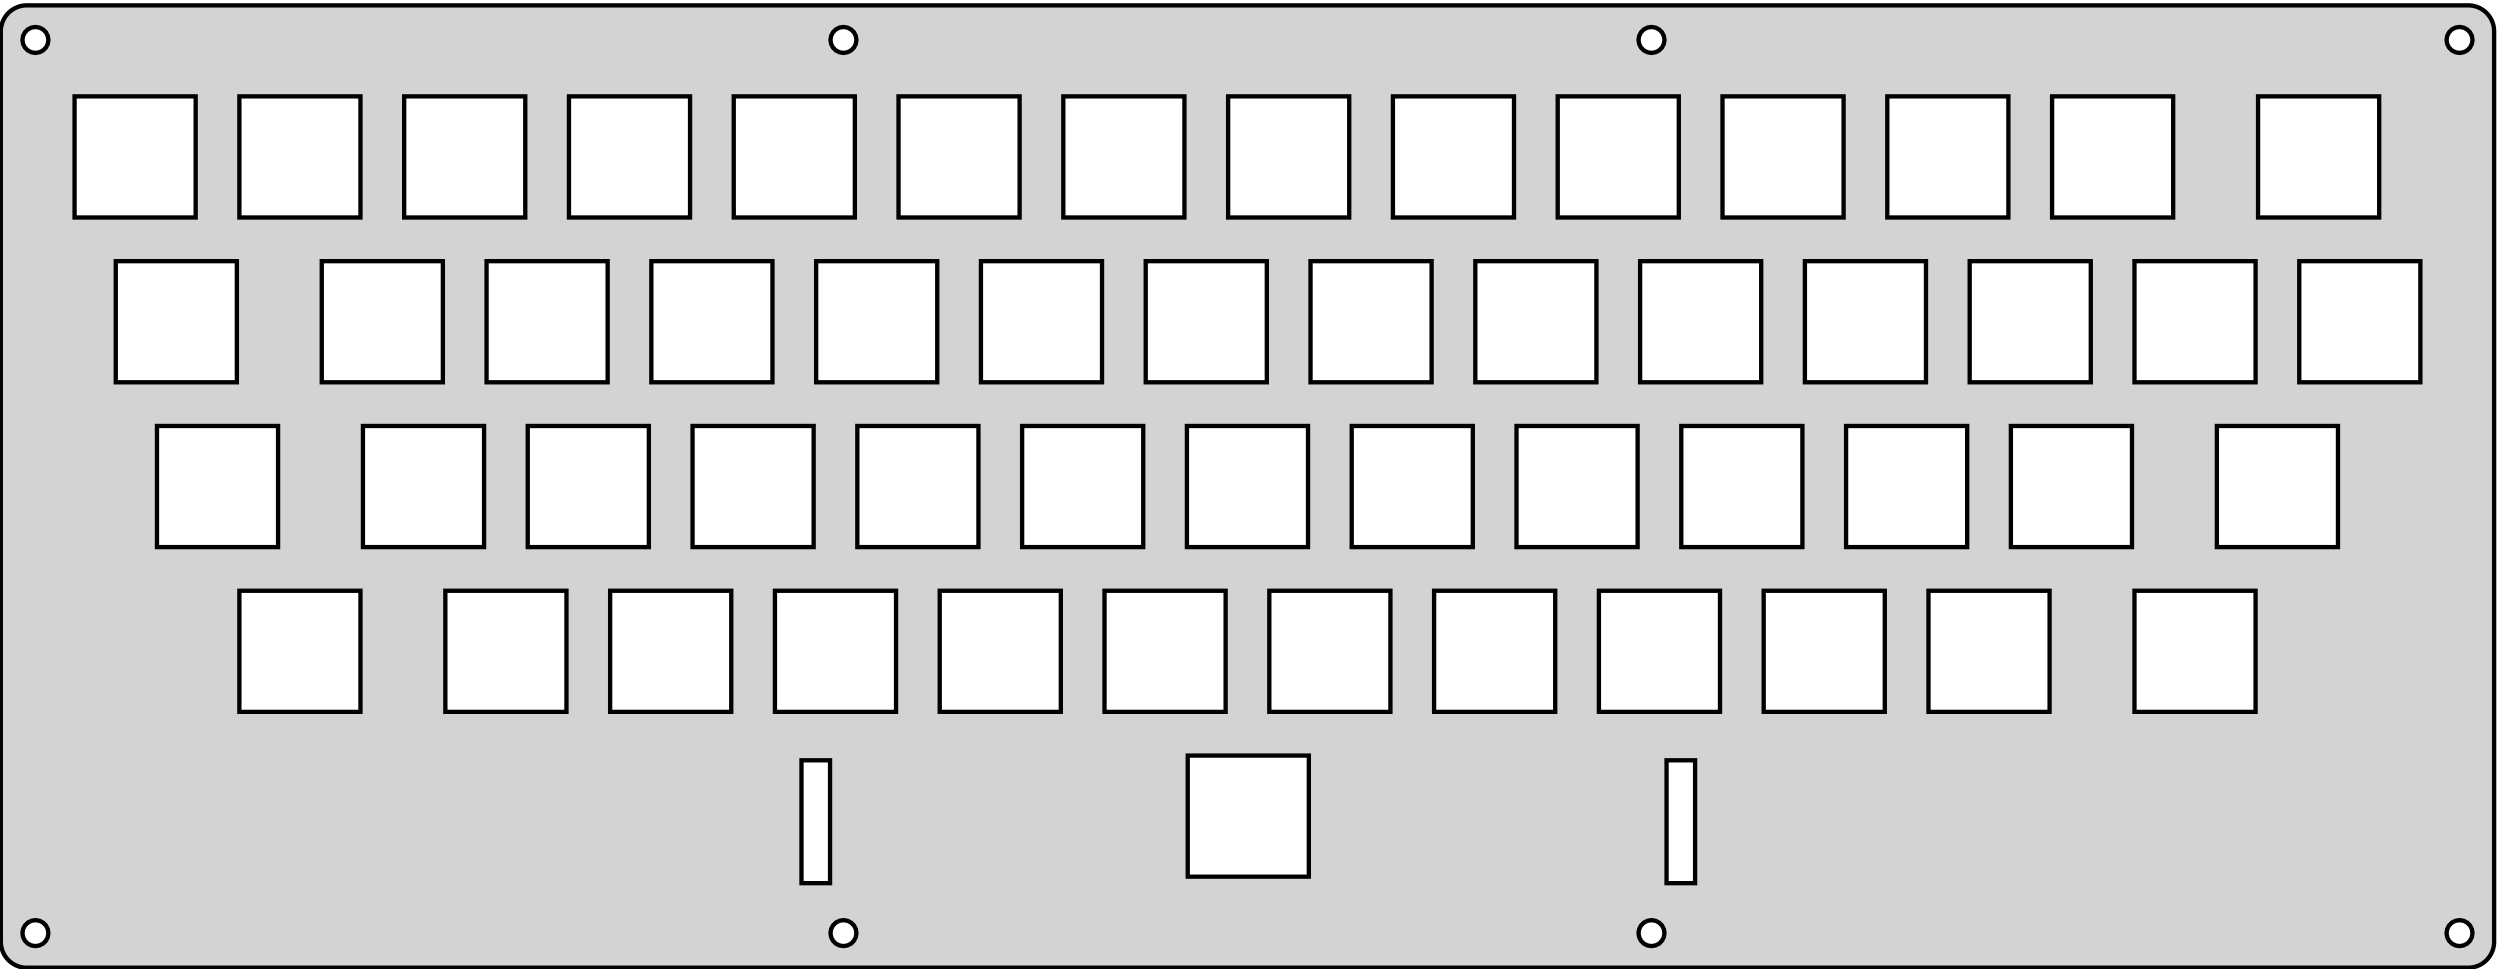
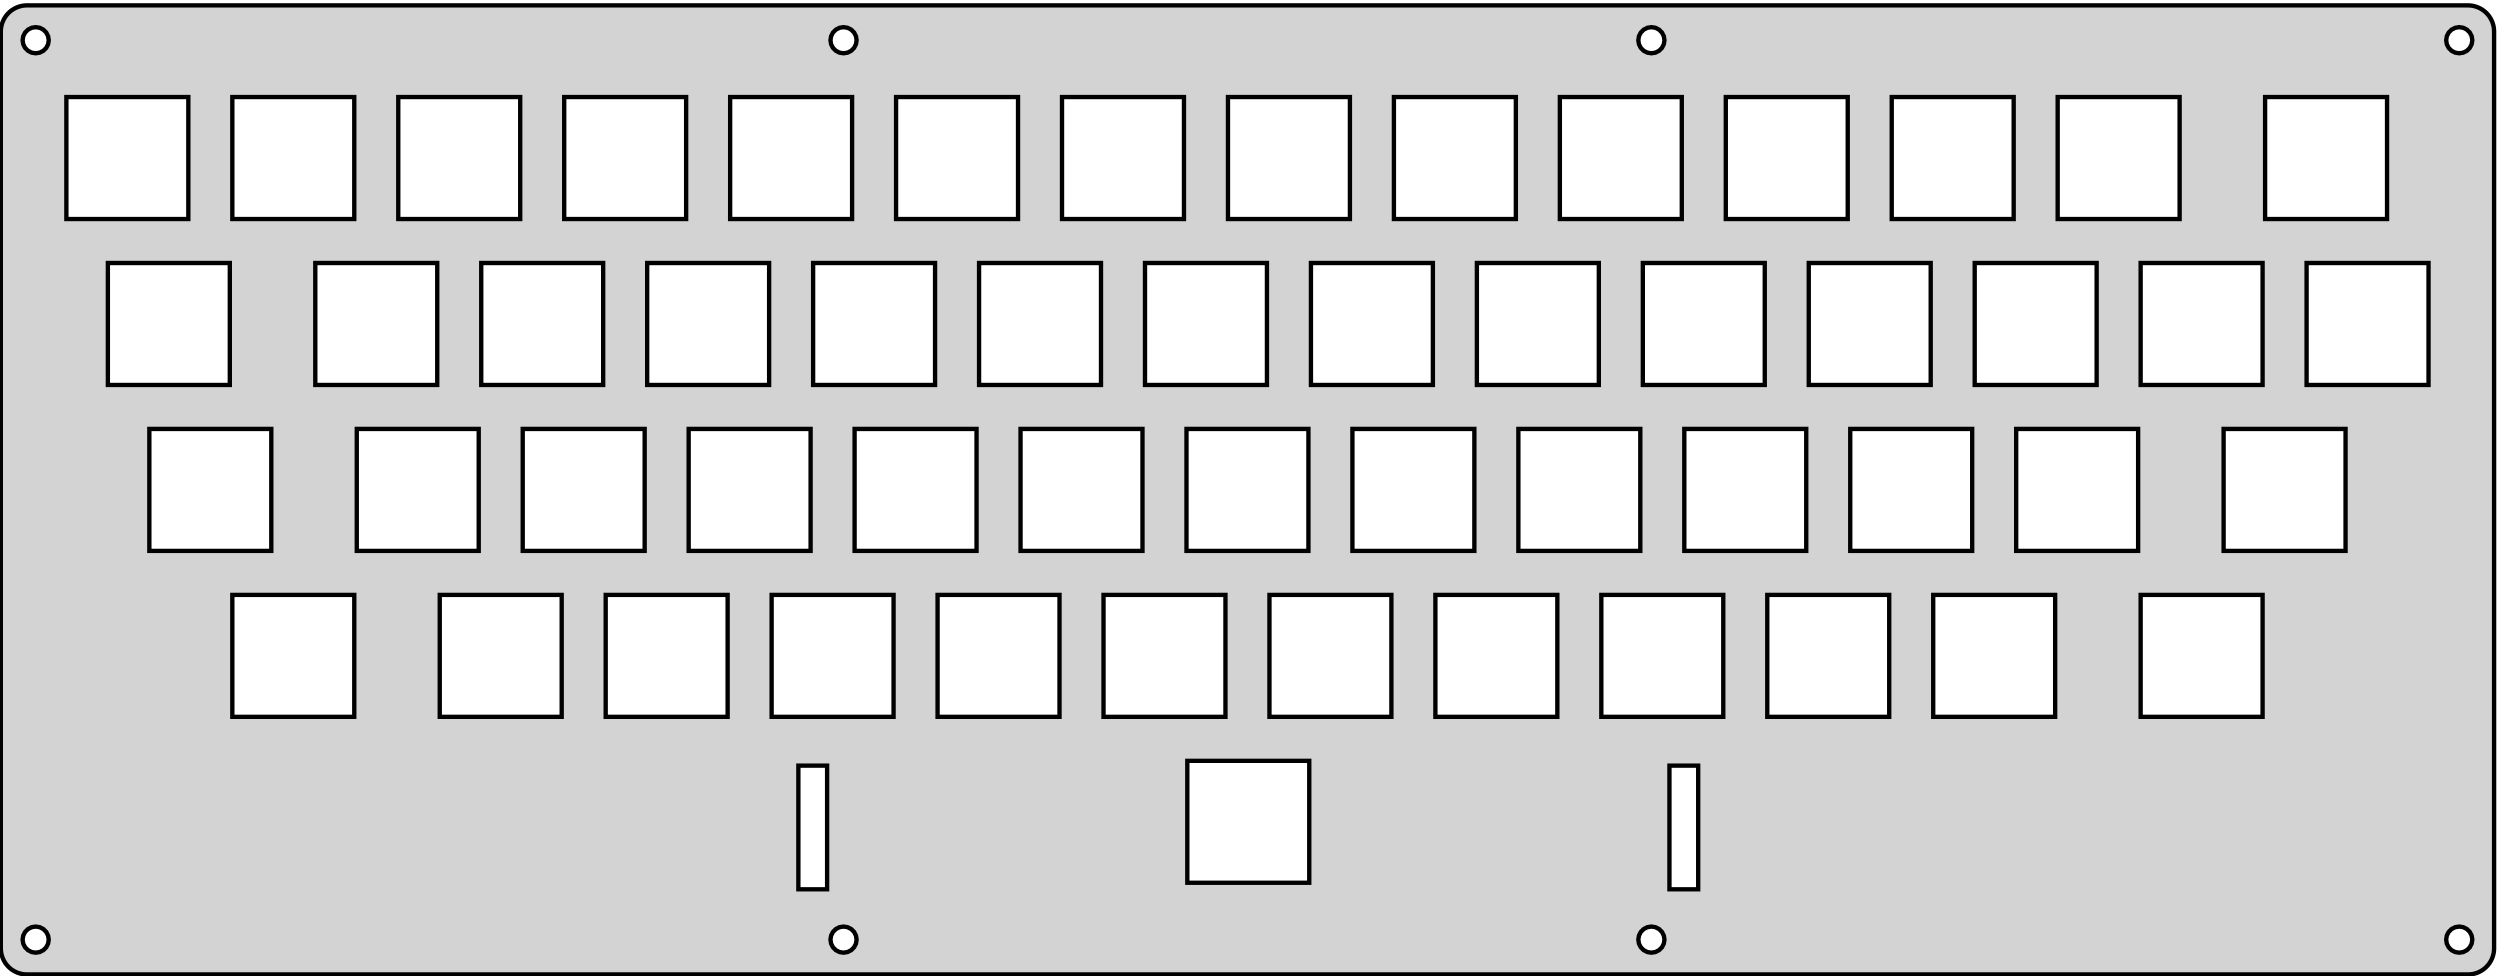
- <svg xmlns="http://www.w3.org/2000/svg" width="289mm" height="112mm" viewBox="0 -112 289 112" version="1.1">
-   <path d=" M 285.557,-0.142 L 285.79,-0.168 L 286.022,-0.215 L 286.249,-0.278 L 286.469,-0.359 L 286.683,-0.459  L 286.888,-0.574 L 287.084,-0.704 L 287.27,-0.851 L 287.442,-1.01 L 287.602,-1.184 L 287.748,-1.368  L 287.879,-1.564 L 287.995,-1.771 L 288.093,-1.983 L 288.174,-2.205 L 288.239,-2.431 L 288.284,-2.662  L 288.312,-2.896 L 288.321,-3.132 L 288.321,-108.383 L 288.312,-108.619 L 288.284,-108.853 L 288.239,-109.083  L 288.174,-109.31 L 288.093,-109.53 L 287.995,-109.744 L 287.879,-109.951 L 287.748,-110.147 L 287.602,-110.331  L 287.442,-110.505 L 287.27,-110.665 L 287.084,-110.811 L 286.888,-110.94 L 286.683,-111.056 L 286.469,-111.154  L 286.249,-111.236 L 286.022,-111.3 L 285.79,-111.347 L 285.557,-111.373 L 285.321,-111.383 L 3.095,-111.383  L 2.859,-111.373 L 2.625,-111.347 L 2.396,-111.3 L 2.168,-111.236 L 1.947,-111.154 L 1.733,-111.056  L 1.527,-110.94 L 1.331,-110.811 L 1.146,-110.665 L 0.973,-110.505 L 0.813,-110.331 L 0.667,-110.147  L 0.537,-109.951 L 0.422,-109.744 L 0.324,-109.53 L 0.241,-109.31 L 0.178,-109.083 L 0.131,-108.853  L 0.104,-108.619 L 0.095,-108.383 L 0.095,-3.132 L 0.104,-2.896 L 0.131,-2.662 L 0.178,-2.431  L 0.241,-2.205 L 0.324,-1.983 L 0.422,-1.771 L 0.537,-1.564 L 0.667,-1.368 L 0.813,-1.184  L 0.973,-1.01 L 1.146,-0.851 L 1.331,-0.704 L 1.527,-0.574 L 1.733,-0.459 L 1.947,-0.359  L 2.168,-0.278 L 2.396,-0.215 L 2.625,-0.168 L 2.859,-0.142 L 3.095,-0.132 L 285.321,-0.131  z M 283.858,-105.956 L 283.439,-106.17 L 283.107,-106.502 L 282.895,-106.919 L 282.822,-107.382 L 282.895,-107.847  L 283.107,-108.264 L 283.439,-108.596 L 283.858,-108.81 L 284.321,-108.883 L 284.784,-108.81 L 285.203,-108.596  L 285.535,-108.264 L 285.747,-107.847 L 285.822,-107.382 L 285.747,-106.919 L 285.535,-106.502 L 285.203,-106.17  L 284.784,-105.956 L 284.321,-105.883 z M 190.449,-105.956 L 190.03,-106.17 L 189.698,-106.502 L 189.486,-106.919 L 189.413,-107.382 L 189.486,-107.847  L 189.698,-108.264 L 190.03,-108.596 L 190.449,-108.81 L 190.912,-108.883 L 191.375,-108.81 L 191.794,-108.596  L 192.126,-108.264 L 192.338,-107.847 L 192.413,-107.382 L 192.338,-106.919 L 192.126,-106.502 L 191.794,-106.17  L 191.375,-105.956 L 190.912,-105.883 z M 97.04,-105.956 L 96.621,-106.17 L 96.29,-106.502 L 96.077,-106.919 L 96.004,-107.382 L 96.077,-107.847  L 96.29,-108.264 L 96.621,-108.596 L 97.04,-108.81 L 97.503,-108.883 L 97.968,-108.81 L 98.385,-108.596  L 98.717,-108.264 L 98.931,-107.847 L 99.004,-107.382 L 98.931,-106.919 L 98.717,-106.502 L 98.385,-106.17  L 97.968,-105.956 L 97.503,-105.883 z M 3.631,-105.956 L 3.214,-106.17 L 2.882,-106.502 L 2.668,-106.919 L 2.595,-107.382 L 2.668,-107.847  L 2.882,-108.264 L 3.214,-108.596 L 3.631,-108.81 L 4.096,-108.883 L 4.559,-108.81 L 4.977,-108.596  L 5.309,-108.264 L 5.521,-107.847 L 5.595,-107.382 L 5.521,-106.919 L 5.309,-106.502 L 4.977,-106.17  L 4.559,-105.956 L 4.096,-105.883 z M 27.671,-86.857 L 27.671,-100.858 L 41.671,-100.858 L 41.671,-86.857 z M 8.62,-86.857 L 8.62,-100.858 L 22.62,-100.858 L 22.62,-86.857 z M 46.722,-86.857 L 46.722,-100.858 L 60.721,-100.858 L 60.721,-86.857 z M 65.772,-86.857 L 65.772,-100.858 L 79.77,-100.858 L 79.77,-86.857 z M 84.821,-86.857 L 84.821,-100.858 L 98.82,-100.858 L 98.82,-86.857 z M 103.87,-86.857 L 103.87,-100.858 L 117.869,-100.858 L 117.869,-86.857 z M 122.92,-86.857 L 122.92,-100.858 L 136.92,-100.858 L 136.92,-86.857 z M 161.021,-86.857 L 161.021,-100.858 L 175.02,-100.858 L 175.02,-86.857 z M 180.071,-86.857 L 180.071,-100.858 L 194.07,-100.858 L 194.07,-86.857 z M 199.121,-86.857 L 199.121,-100.858 L 213.12,-100.858 L 213.12,-86.857 z M 218.171,-86.857 L 218.171,-100.858 L 232.17,-100.858 L 232.17,-86.857 z M 141.971,-86.857 L 141.971,-100.858 L 155.97,-100.858 L 155.97,-86.857 z M 237.221,-86.857 L 237.221,-100.858 L 251.22,-100.858 L 251.22,-86.857 z M 261.032,-86.857 L 261.032,-100.858 L 275.033,-100.858 L 275.033,-86.857 z M 13.382,-67.808 L 13.382,-81.808 L 27.383,-81.808 L 27.383,-67.808 z M 37.196,-67.808 L 37.196,-81.808 L 51.195,-81.808 L 51.195,-67.808 z M 56.246,-67.808 L 56.246,-81.808 L 70.245,-81.808 L 70.245,-67.808 z M 75.296,-67.808 L 75.296,-81.808 L 89.296,-81.808 L 89.296,-67.808 z M 94.347,-67.808 L 94.347,-81.808 L 108.345,-81.808 L 108.345,-67.808 z M 113.396,-67.808 L 113.396,-81.808 L 127.395,-81.808 L 127.395,-67.808 z M 132.446,-67.808 L 132.446,-81.808 L 146.445,-81.808 L 146.445,-67.808 z M 151.496,-67.808 L 151.496,-81.808 L 165.495,-81.808 L 165.495,-67.808 z M 170.546,-67.808 L 170.546,-81.808 L 184.545,-81.808 L 184.545,-67.808 z M 189.596,-67.808 L 189.596,-81.808 L 203.595,-81.808 L 203.595,-67.808 z M 208.646,-67.808 L 208.646,-81.808 L 222.645,-81.808 L 222.645,-67.808 z M 227.696,-67.808 L 227.696,-81.808 L 241.695,-81.808 L 241.695,-67.808 z M 246.746,-67.808 L 246.746,-81.808 L 260.745,-81.808 L 260.745,-67.808 z M 265.796,-67.808 L 265.796,-81.808 L 279.795,-81.808 L 279.795,-67.808 z M 256.271,-48.758 L 256.271,-62.758 L 270.27,-62.758 L 270.27,-48.758 z M 213.407,-48.758 L 213.407,-62.758 L 227.408,-62.758 L 227.408,-48.758 z M 232.457,-48.758 L 232.457,-62.758 L 246.458,-62.758 L 246.458,-48.758 z M 18.146,-48.758 L 18.146,-62.758 L 32.145,-62.758 L 32.145,-48.758 z M 41.957,-48.758 L 41.957,-62.758 L 55.958,-62.758 L 55.958,-48.758 z M 61.007,-48.758 L 61.007,-62.758 L 75.008,-62.758 L 75.008,-48.758 z M 80.058,-48.758 L 80.058,-62.758 L 94.058,-62.758 L 94.058,-48.758 z M 99.107,-48.758 L 99.107,-62.758 L 113.108,-62.758 L 113.108,-48.758 z M 118.157,-48.758 L 118.157,-62.758 L 132.158,-62.758 L 132.158,-48.758 z M 137.207,-48.758 L 137.207,-62.758 L 151.208,-62.758 L 151.208,-48.758 z M 156.257,-48.758 L 156.257,-62.758 L 170.258,-62.758 L 170.258,-48.758 z M 175.307,-48.758 L 175.307,-62.758 L 189.308,-62.758 L 189.308,-48.758 z M 194.357,-48.758 L 194.357,-62.758 L 208.358,-62.758 L 208.358,-48.758 z M 27.671,-29.708 L 27.671,-43.707 L 41.671,-43.707 L 41.671,-29.708 z M 51.482,-29.708 L 51.482,-43.707 L 65.483,-43.707 L 65.483,-29.708 z M 70.532,-29.708 L 70.532,-43.707 L 84.533,-43.707 L 84.533,-29.708 z M 184.832,-29.708 L 184.832,-43.707 L 198.833,-43.707 L 198.833,-29.708 z M 89.582,-29.708 L 89.582,-43.707 L 103.583,-43.707 L 103.583,-29.708 z M 108.632,-29.708 L 108.632,-43.707 L 122.633,-43.707 L 122.633,-29.708 z M 127.682,-29.708 L 127.682,-43.707 L 141.683,-43.707 L 141.683,-29.708 z M 146.732,-29.708 L 146.732,-43.707 L 160.733,-43.707 L 160.733,-29.708 z M 165.782,-29.708 L 165.782,-43.707 L 179.783,-43.707 L 179.783,-29.708 z M 203.882,-29.708 L 203.882,-43.707 L 217.883,-43.707 L 217.883,-29.708 z M 222.932,-29.708 L 222.932,-43.707 L 236.933,-43.707 L 236.933,-29.708 z M 246.746,-29.708 L 246.746,-43.707 L 260.745,-43.707 L 260.745,-29.708 z M 137.302,-10.657 L 137.302,-24.657 L 151.303,-24.657 L 151.303,-10.657 z M 192.653,-9.906 L 192.653,-24.108 L 195.953,-24.108 L 195.953,-9.906 z M 92.652,-9.906 L 92.652,-24.108 L 95.953,-24.108 L 95.953,-9.906 z M 283.858,-2.705 L 283.439,-2.919 L 283.107,-3.251 L 282.895,-3.668 L 282.822,-4.133 L 282.895,-4.596  L 283.107,-5.014 L 283.439,-5.346 L 283.858,-5.558 L 284.321,-5.632 L 284.784,-5.558 L 285.203,-5.346  L 285.535,-5.014 L 285.747,-4.596 L 285.822,-4.133 L 285.747,-3.668 L 285.535,-3.251 L 285.203,-2.919  L 284.784,-2.705 L 284.321,-2.632 z M 190.449,-2.705 L 190.03,-2.919 L 189.698,-3.251 L 189.486,-3.668 L 189.413,-4.133 L 189.486,-4.596  L 189.698,-5.014 L 190.03,-5.346 L 190.449,-5.558 L 190.912,-5.632 L 191.375,-5.558 L 191.794,-5.346  L 192.126,-5.014 L 192.338,-4.596 L 192.413,-4.133 L 192.338,-3.668 L 192.126,-3.251 L 191.794,-2.919  L 191.375,-2.705 L 190.912,-2.632 z M 97.04,-2.705 L 96.621,-2.919 L 96.29,-3.251 L 96.077,-3.668 L 96.004,-4.133 L 96.077,-4.596  L 96.29,-5.014 L 96.621,-5.346 L 97.04,-5.558 L 97.503,-5.632 L 97.968,-5.558 L 98.385,-5.346  L 98.717,-5.014 L 98.931,-4.596 L 99.004,-4.133 L 98.931,-3.668 L 98.717,-3.251 L 98.385,-2.919  L 97.968,-2.705 L 97.503,-2.632 z M 3.631,-2.705 L 3.214,-2.919 L 2.882,-3.251 L 2.668,-3.668 L 2.595,-4.133 L 2.668,-4.596  L 2.882,-5.014 L 3.214,-5.346 L 3.631,-5.558 L 4.096,-5.632 L 4.559,-5.558 L 4.977,-5.346  L 5.309,-5.014 L 5.521,-4.596 L 5.595,-4.133 L 5.521,-3.668 L 5.309,-3.251 L 4.977,-2.919  L 4.559,-2.705 L 4.096,-2.632 z " stroke="black" fill="lightgray" stroke-width="0.5" />
+ <svg xmlns="http://www.w3.org/2000/svg" width="287mm" height="112mm" viewBox="0 -112 287 112" version="1.1">
+   <path d=" M 283.556,-0.142 L 283.79,-0.168 L 284.022,-0.215 L 284.248,-0.278 L 284.47,-0.359 L 284.682,-0.459  L 284.889,-0.574 L 285.084,-0.704 L 285.269,-0.851 L 285.443,-1.01 L 285.603,-1.184 L 285.749,-1.368  L 285.878,-1.564 L 285.994,-1.771 L 286.093,-1.983 L 286.174,-2.205 L 286.238,-2.431 L 286.285,-2.662  L 286.311,-2.896 L 286.322,-3.132 L 286.322,-108.383 L 286.311,-108.619 L 286.285,-108.853 L 286.238,-109.083  L 286.174,-109.31 L 286.093,-109.53 L 285.994,-109.744 L 285.878,-109.951 L 285.749,-110.147 L 285.603,-110.331  L 285.443,-110.505 L 285.269,-110.665 L 285.084,-110.811 L 284.889,-110.94 L 284.682,-111.056 L 284.47,-111.154  L 284.248,-111.236 L 284.022,-111.3 L 283.79,-111.347 L 283.556,-111.373 L 283.322,-111.383 L 3.095,-111.383  L 2.859,-111.373 L 2.625,-111.347 L 2.396,-111.3 L 2.168,-111.236 L 1.947,-111.154 L 1.733,-111.056  L 1.527,-110.94 L 1.331,-110.811 L 1.146,-110.665 L 0.973,-110.505 L 0.813,-110.331 L 0.667,-110.147  L 0.537,-109.951 L 0.422,-109.744 L 0.324,-109.53 L 0.241,-109.31 L 0.178,-109.083 L 0.131,-108.853  L 0.104,-108.619 L 0.095,-108.383 L 0.095,-3.132 L 0.104,-2.896 L 0.131,-2.662 L 0.178,-2.431  L 0.241,-2.205 L 0.324,-1.983 L 0.422,-1.771 L 0.537,-1.564 L 0.667,-1.368 L 0.813,-1.184  L 0.973,-1.01 L 1.146,-0.851 L 1.331,-0.704 L 1.527,-0.574 L 1.733,-0.459 L 1.947,-0.359  L 2.168,-0.278 L 2.396,-0.215 L 2.625,-0.168 L 2.859,-0.142 L 3.095,-0.132 L 283.322,-0.131  z M 281.857,-105.956 L 281.439,-106.17 L 281.107,-106.502 L 280.894,-106.919 L 280.822,-107.382 L 280.894,-107.847  L 281.107,-108.264 L 281.439,-108.596 L 281.857,-108.81 L 282.321,-108.883 L 282.785,-108.81 L 283.202,-108.596  L 283.534,-108.264 L 283.748,-107.847 L 283.822,-107.382 L 283.748,-106.919 L 283.534,-106.502 L 283.202,-106.17  L 282.785,-105.956 L 282.321,-105.883 z M 189.115,-105.956 L 188.698,-106.17 L 188.365,-106.502 L 188.152,-106.919 L 188.08,-107.382 L 188.152,-107.847  L 188.365,-108.264 L 188.698,-108.596 L 189.115,-108.81 L 189.58,-108.883 L 190.042,-108.81 L 190.46,-108.596  L 190.792,-108.264 L 191.006,-107.847 L 191.08,-107.382 L 191.006,-106.919 L 190.792,-106.502 L 190.46,-106.17  L 190.042,-105.956 L 189.58,-105.883 z M 96.373,-105.956 L 95.956,-106.17 L 95.624,-106.502 L 95.41,-106.919 L 95.337,-107.382 L 95.41,-107.847  L 95.624,-108.264 L 95.956,-108.596 L 96.373,-108.81 L 96.838,-108.883 L 97.301,-108.81 L 97.718,-108.596  L 98.051,-108.264 L 98.264,-107.847 L 98.337,-107.382 L 98.264,-106.919 L 98.051,-106.502 L 97.718,-106.17  L 97.301,-105.956 L 96.838,-105.883 z M 3.631,-105.956 L 3.214,-106.17 L 2.882,-106.502 L 2.668,-106.919 L 2.595,-107.382 L 2.668,-107.847  L 2.882,-108.264 L 3.214,-108.596 L 3.631,-108.81 L 4.096,-108.883 L 4.559,-108.81 L 4.977,-108.596  L 5.309,-108.264 L 5.521,-107.847 L 5.595,-107.382 L 5.521,-106.919 L 5.309,-106.502 L 4.977,-106.17  L 4.559,-105.956 L 4.096,-105.883 z M 26.671,-86.857 L 26.671,-100.858 L 40.67,-100.858 L 40.67,-86.857 z M 7.619,-86.857 L 7.619,-100.858 L 21.62,-100.858 L 21.62,-86.857 z M 45.721,-86.857 L 45.721,-100.858 L 59.72,-100.858 L 59.72,-86.857 z M 64.77,-86.857 L 64.77,-100.858 L 78.769,-100.858 L 78.769,-86.857 z M 83.82,-86.857 L 83.82,-100.858 L 97.82,-100.858 L 97.82,-86.857 z M 102.869,-86.857 L 102.869,-100.858 L 116.87,-100.858 L 116.87,-86.857 z M 121.919,-86.857 L 121.919,-100.858 L 135.92,-100.858 L 135.92,-86.857 z M 160.021,-86.857 L 160.021,-100.858 L 174.02,-100.858 L 174.02,-86.857 z M 179.071,-86.857 L 179.071,-100.858 L 193.07,-100.858 L 193.07,-86.857 z M 198.121,-86.857 L 198.121,-100.858 L 212.12,-100.858 L 212.12,-86.857 z M 217.171,-86.857 L 217.171,-100.858 L 231.17,-100.858 L 231.17,-86.857 z M 140.971,-86.857 L 140.971,-100.858 L 154.97,-100.858 L 154.97,-86.857 z M 236.221,-86.857 L 236.221,-100.858 L 250.22,-100.858 L 250.22,-86.857 z M 260.033,-86.857 L 260.033,-100.858 L 274.032,-100.858 L 274.032,-86.857 z M 12.383,-67.808 L 12.383,-81.808 L 26.383,-81.808 L 26.383,-67.808 z M 36.195,-67.808 L 36.195,-81.808 L 50.195,-81.808 L 50.195,-67.808 z M 55.246,-67.808 L 55.246,-81.808 L 69.245,-81.808 L 69.245,-67.808 z M 74.296,-67.808 L 74.296,-81.808 L 88.295,-81.808 L 88.295,-67.808 z M 93.346,-67.808 L 93.346,-81.808 L 107.345,-81.808 L 107.345,-67.808 z M 112.396,-67.808 L 112.396,-81.808 L 126.395,-81.808 L 126.395,-67.808 z M 131.446,-67.808 L 131.446,-81.808 L 145.445,-81.808 L 145.445,-67.808 z M 150.496,-67.808 L 150.496,-81.808 L 164.495,-81.808 L 164.495,-67.808 z M 169.546,-67.808 L 169.546,-81.808 L 183.545,-81.808 L 183.545,-67.808 z M 188.596,-67.808 L 188.596,-81.808 L 202.595,-81.808 L 202.595,-67.808 z M 207.646,-67.808 L 207.646,-81.808 L 221.645,-81.808 L 221.645,-67.808 z M 226.696,-67.808 L 226.696,-81.808 L 240.695,-81.808 L 240.695,-67.808 z M 245.746,-67.808 L 245.746,-81.808 L 259.745,-81.808 L 259.745,-67.808 z M 264.796,-67.808 L 264.796,-81.808 L 278.795,-81.808 L 278.795,-67.808 z M 255.271,-48.758 L 255.271,-62.758 L 269.27,-62.758 L 269.27,-48.758 z M 212.408,-48.758 L 212.408,-62.758 L 226.407,-62.758 L 226.407,-48.758 z M 231.458,-48.758 L 231.458,-62.758 L 245.457,-62.758 L 245.457,-48.758 z M 17.145,-48.758 L 17.145,-62.758 L 31.145,-62.758 L 31.145,-48.758 z M 40.958,-48.758 L 40.958,-62.758 L 54.957,-62.758 L 54.957,-48.758 z M 60.008,-48.758 L 60.008,-62.758 L 74.008,-62.758 L 74.008,-48.758 z M 79.059,-48.758 L 79.059,-62.758 L 93.058,-62.758 L 93.058,-48.758 z M 98.108,-48.758 L 98.108,-62.758 L 112.107,-62.758 L 112.107,-48.758 z M 117.158,-48.758 L 117.158,-62.758 L 131.157,-62.758 L 131.157,-48.758 z M 136.208,-48.758 L 136.208,-62.758 L 150.207,-62.758 L 150.207,-48.758 z M 155.258,-48.758 L 155.258,-62.758 L 169.257,-62.758 L 169.257,-48.758 z M 174.308,-48.758 L 174.308,-62.758 L 188.307,-62.758 L 188.307,-48.758 z M 193.358,-48.758 L 193.358,-62.758 L 207.357,-62.758 L 207.357,-48.758 z M 26.671,-29.708 L 26.671,-43.707 L 40.67,-43.707 L 40.67,-29.708 z M 50.483,-29.708 L 50.483,-43.707 L 64.482,-43.707 L 64.482,-29.708 z M 69.533,-29.708 L 69.533,-43.707 L 83.532,-43.707 L 83.532,-29.708 z M 183.833,-29.708 L 183.833,-43.707 L 197.832,-43.707 L 197.832,-29.708 z M 88.583,-29.708 L 88.583,-43.707 L 102.582,-43.707 L 102.582,-29.708 z M 107.633,-29.708 L 107.633,-43.707 L 121.632,-43.707 L 121.632,-29.708 z M 126.683,-29.708 L 126.683,-43.707 L 140.682,-43.707 L 140.682,-29.708 z M 145.733,-29.708 L 145.733,-43.707 L 159.732,-43.707 L 159.732,-29.708 z M 164.783,-29.708 L 164.783,-43.707 L 178.782,-43.707 L 178.782,-29.708 z M 202.883,-29.708 L 202.883,-43.707 L 216.882,-43.707 L 216.882,-29.708 z M 221.933,-29.708 L 221.933,-43.707 L 235.932,-43.707 L 235.932,-29.708 z M 245.746,-29.708 L 245.746,-43.707 L 259.745,-43.707 L 259.745,-29.708 z M 136.303,-10.657 L 136.303,-24.657 L 150.303,-24.657 L 150.303,-10.657 z M 191.652,-9.906 L 191.652,-24.108 L 194.952,-24.108 L 194.952,-9.906 z M 91.652,-9.906 L 91.652,-24.108 L 94.952,-24.108 L 94.952,-9.906 z M 281.857,-2.705 L 281.439,-2.919 L 281.107,-3.251 L 280.894,-3.668 L 280.822,-4.133 L 280.894,-4.596  L 281.107,-5.014 L 281.439,-5.346 L 281.857,-5.558 L 282.321,-5.632 L 282.785,-5.558 L 283.202,-5.346  L 283.534,-5.014 L 283.748,-4.596 L 283.822,-4.133 L 283.748,-3.668 L 283.534,-3.251 L 283.202,-2.919  L 282.785,-2.705 L 282.321,-2.632 z M 189.115,-2.705 L 188.698,-2.919 L 188.365,-3.251 L 188.152,-3.668 L 188.08,-4.133 L 188.152,-4.596  L 188.365,-5.014 L 188.698,-5.346 L 189.115,-5.558 L 189.58,-5.632 L 190.042,-5.558 L 190.46,-5.346  L 190.792,-5.014 L 191.006,-4.596 L 191.08,-4.133 L 191.006,-3.668 L 190.792,-3.251 L 190.46,-2.919  L 190.042,-2.705 L 189.58,-2.632 z M 96.373,-2.705 L 95.956,-2.919 L 95.624,-3.251 L 95.41,-3.668 L 95.337,-4.133 L 95.41,-4.596  L 95.624,-5.014 L 95.956,-5.346 L 96.373,-5.558 L 96.838,-5.632 L 97.301,-5.558 L 97.718,-5.346  L 98.051,-5.014 L 98.264,-4.596 L 98.337,-4.133 L 98.264,-3.668 L 98.051,-3.251 L 97.718,-2.919  L 97.301,-2.705 L 96.838,-2.632 z M 3.631,-2.705 L 3.214,-2.919 L 2.882,-3.251 L 2.668,-3.668 L 2.595,-4.133 L 2.668,-4.596  L 2.882,-5.014 L 3.214,-5.346 L 3.631,-5.558 L 4.096,-5.632 L 4.559,-5.558 L 4.977,-5.346  L 5.309,-5.014 L 5.521,-4.596 L 5.595,-4.133 L 5.521,-3.668 L 5.309,-3.251 L 4.977,-2.919  L 4.559,-2.705 L 4.096,-2.632 z " stroke="black" fill="lightgray" stroke-width="0.5" />
</svg>
